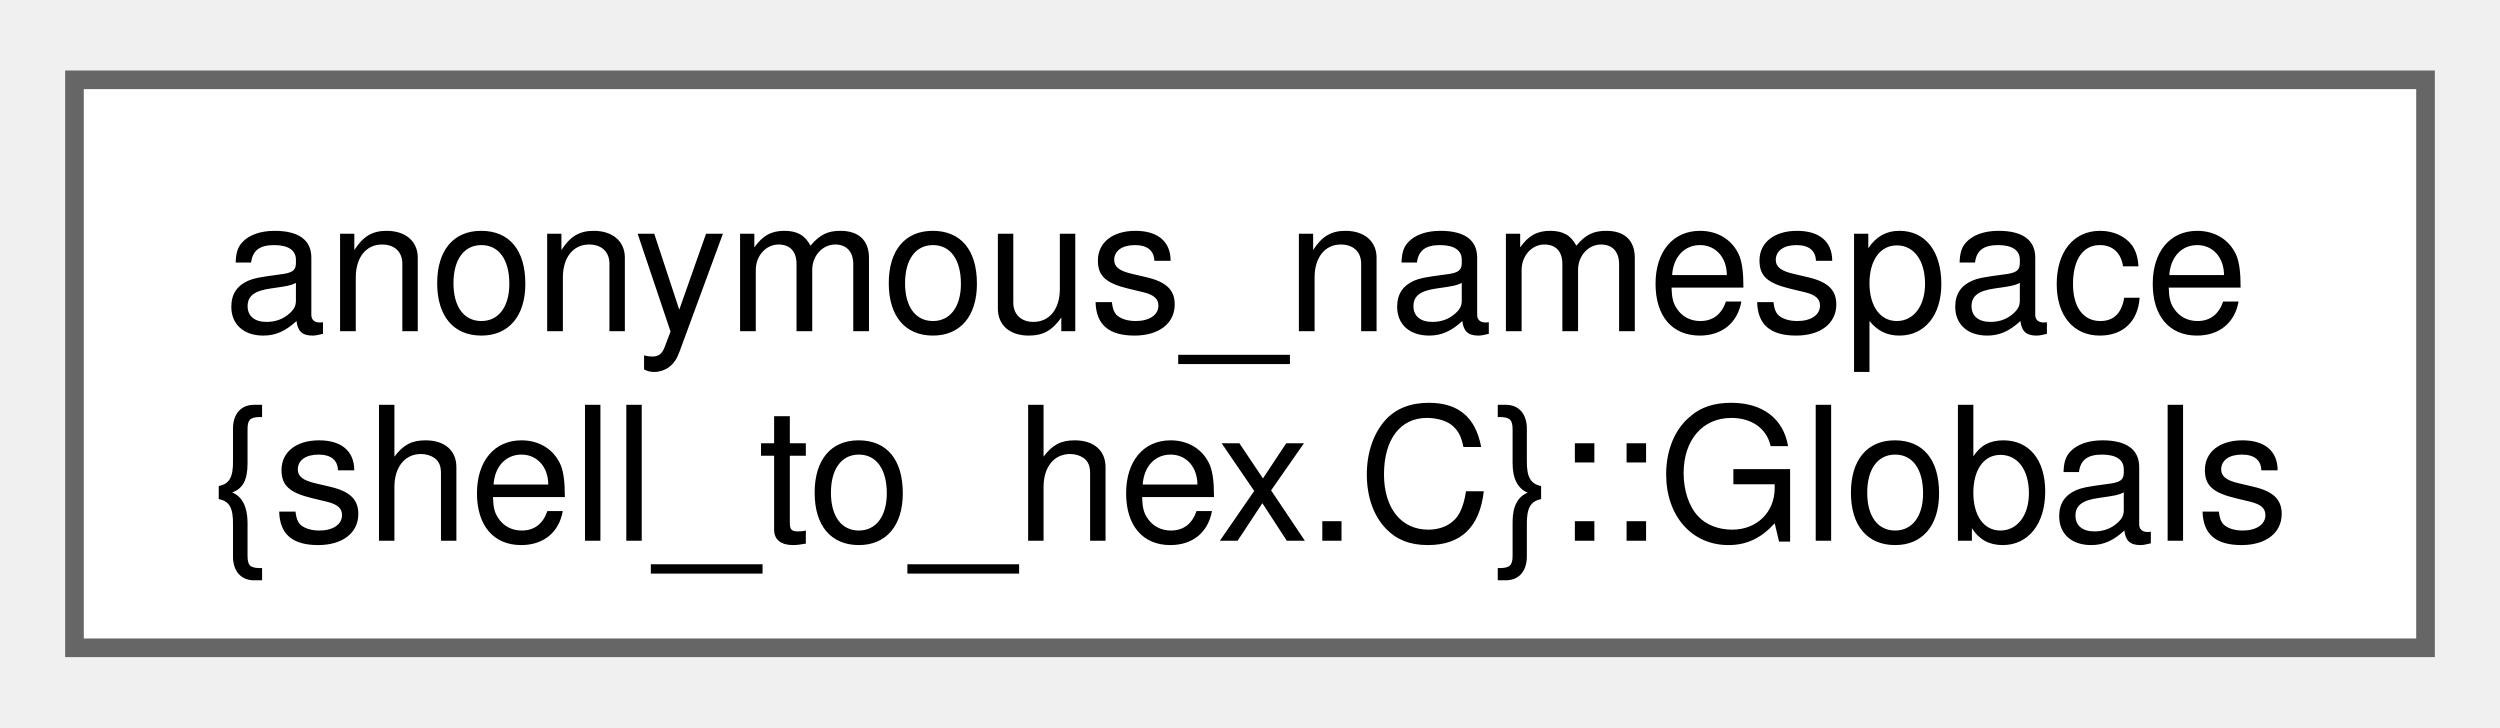
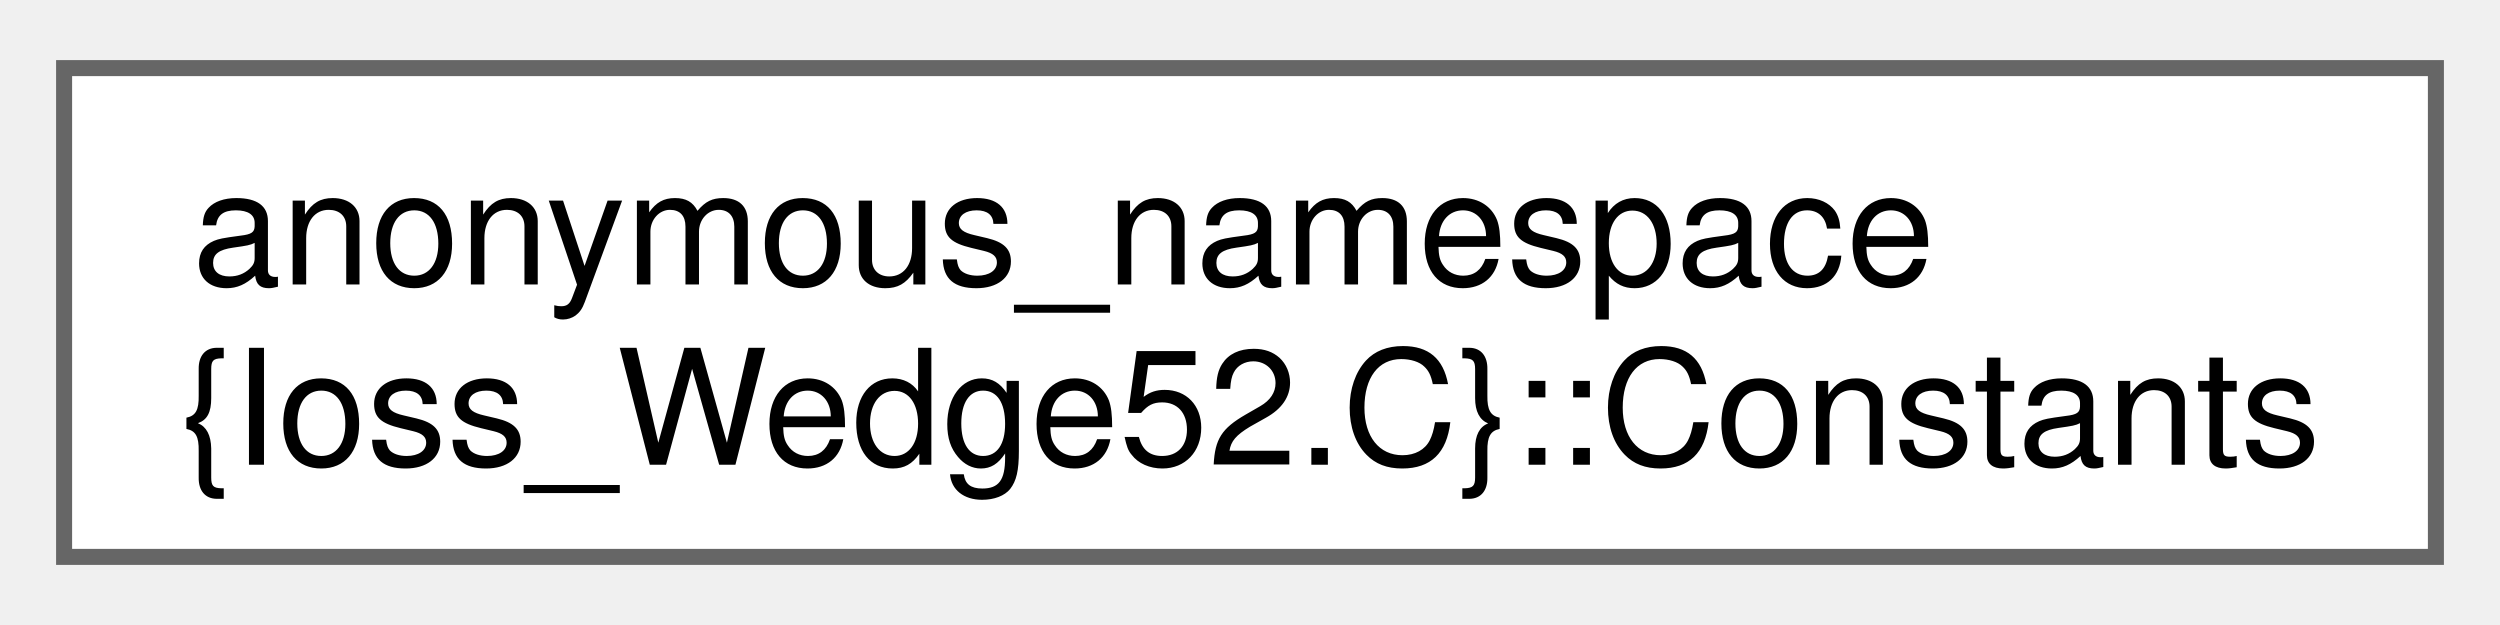
- <svg xmlns="http://www.w3.org/2000/svg" xmlns:xlink="http://www.w3.org/1999/xlink" width="134pt" height="39pt" viewBox="0.00 0.00 134.25 38.50">
+ <svg xmlns="http://www.w3.org/2000/svg" xmlns:xlink="http://www.w3.org/1999/xlink" width="156pt" height="39pt" viewBox="0.00 0.00 156.00 38.50">
  <g id="graph0" class="graph" transform="scale(1 1) rotate(0) translate(4 34.5)">
    <g id="Node000000" class="node">
      <g id="a_Node000000">
-         <a xlink:href="structanonymous__namespace_02shell__to__hex_8C_03_1_1Globals.html" target="_top" xlink:title=" ">
-           <polygon fill="white" stroke="#666666" points="126.25,-30.5 0,-30.5 0,0 126.25,0 126.25,-30.5" />
+         <a xlink:href="structanonymous__namespace_02Ioss__Wedge52_8C_03_1_1Constants.html" target="_top" xlink:title=" ">
+           <polygon fill="white" stroke="#666666" points="148,-30.5 0,-30.5 0,0 148,0 148,-30.5" />
          <text text-anchor="start" x="8" y="-17" font-family="Helvetica,sans-Serif" font-size="10.00">anonymous_namespace</text>
-           <text text-anchor="middle" x="63.12" y="-5.75" font-family="Helvetica,sans-Serif" font-size="10.00">{shell_to_hex.C}::Globals</text>
+           <text text-anchor="middle" x="74" y="-5.75" font-family="Helvetica,sans-Serif" font-size="10.00">{Ioss_Wedge52.C}::Constants</text>
        </a>
      </g>
    </g>
  </g>
</svg>
